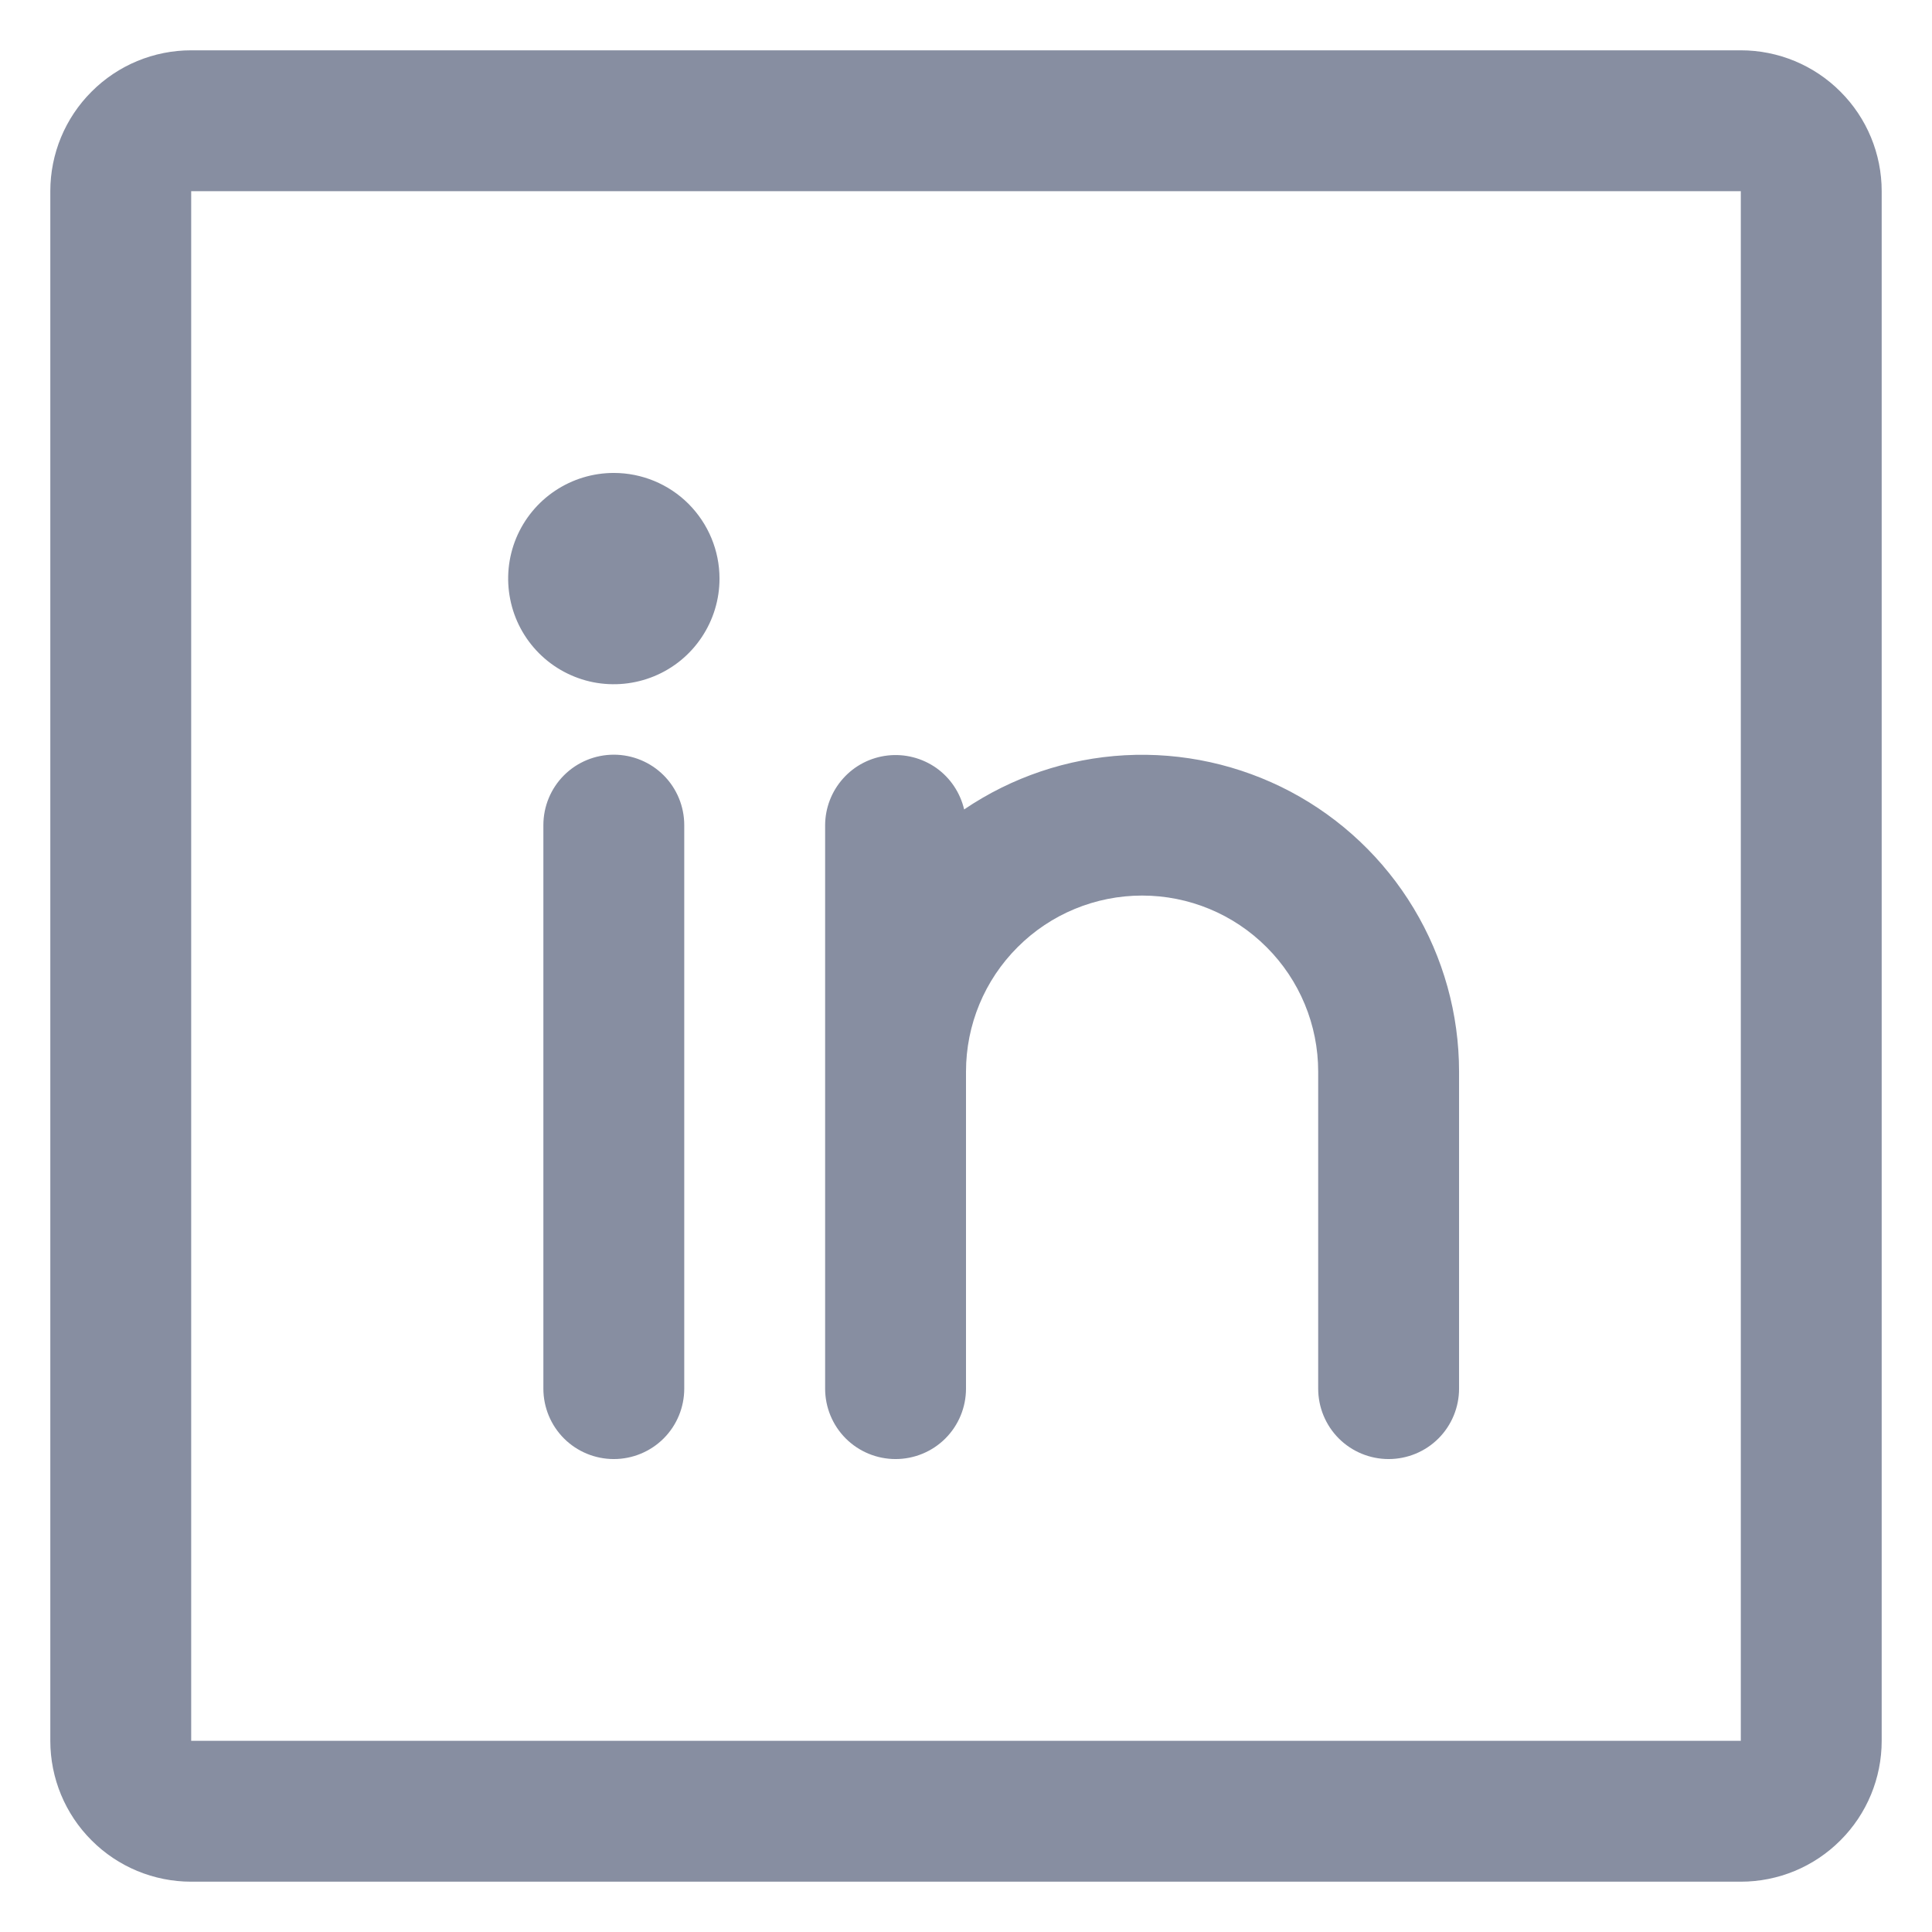
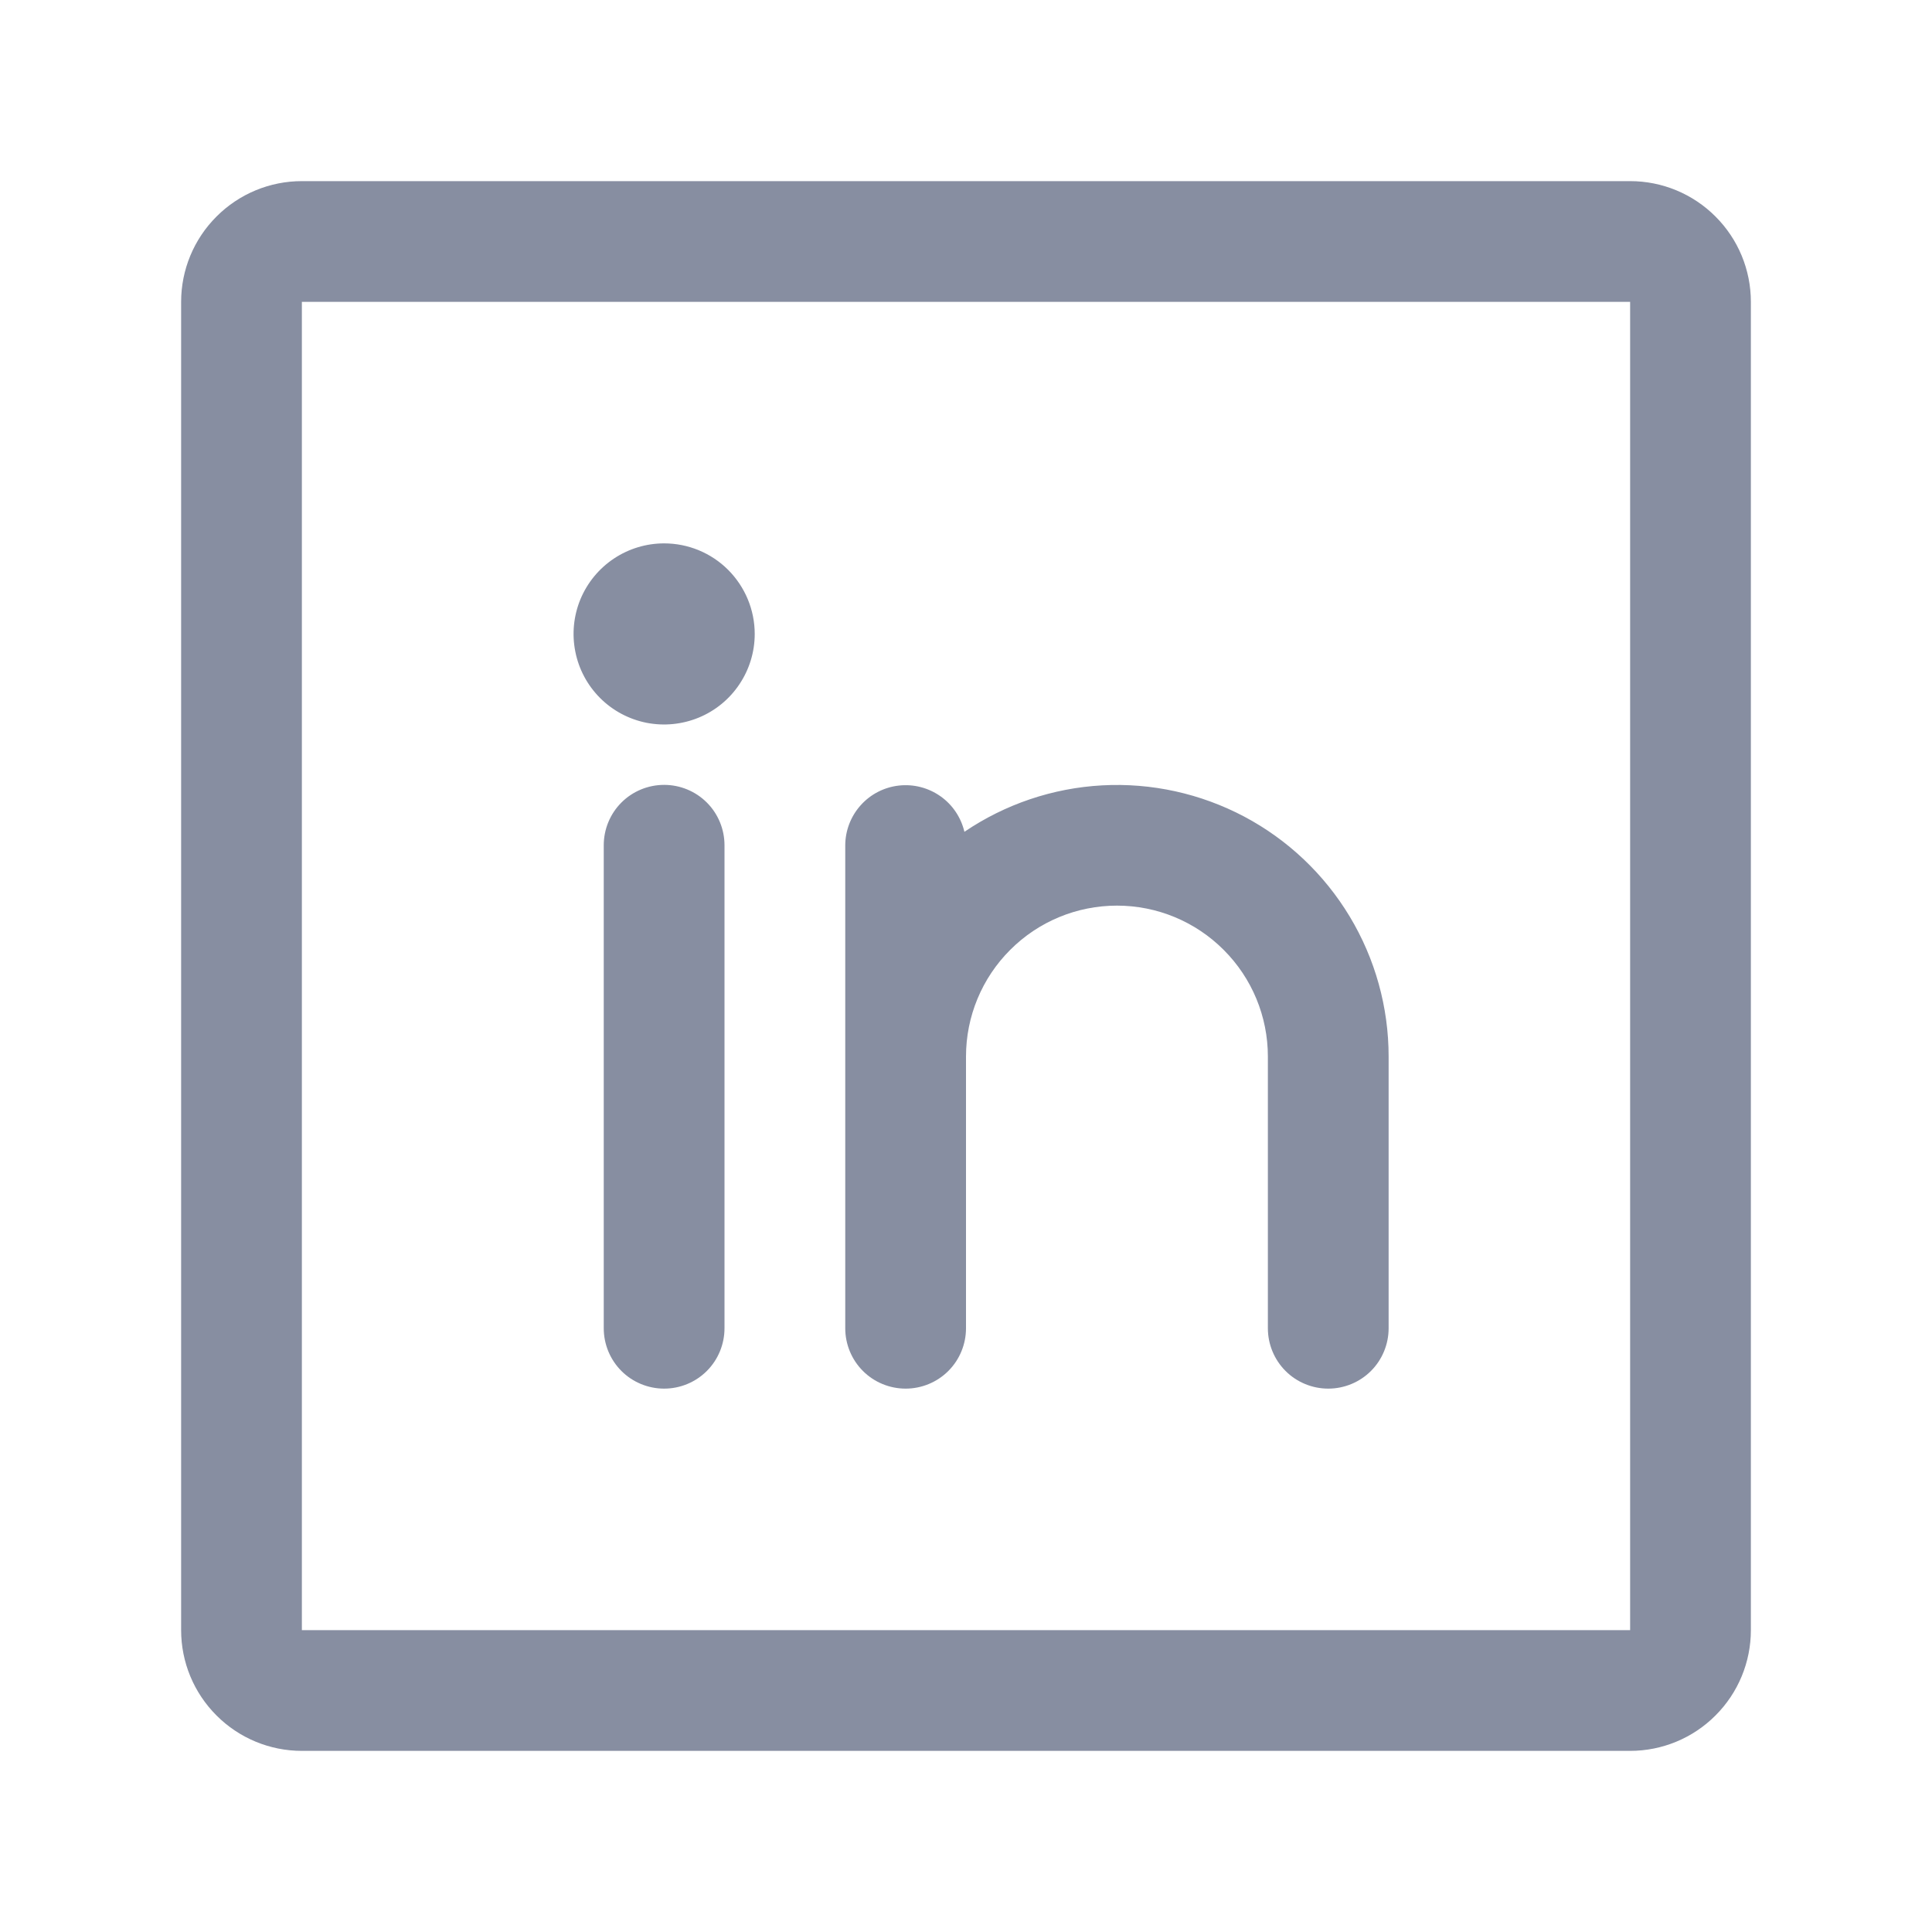
- <svg xmlns="http://www.w3.org/2000/svg" width="24" height="24" viewBox="0 0 24 24" fill="none">
-   <path d="M21.625 0.625H2.375C1.911 0.625 1.466 0.809 1.138 1.138C0.809 1.466 0.625 1.911 0.625 2.375V21.625C0.625 22.089 0.809 22.534 1.138 22.862C1.466 23.191 1.911 23.375 2.375 23.375H21.625C22.089 23.375 22.534 23.191 22.862 22.862C23.191 22.534 23.375 22.089 23.375 21.625V2.375C23.375 1.911 23.191 1.466 22.862 1.138C22.534 0.809 22.089 0.625 21.625 0.625ZM21.625 21.625H2.375V2.375H21.625V21.625ZM8.5 10.25V17.25C8.5 17.482 8.408 17.705 8.244 17.869C8.08 18.033 7.857 18.125 7.625 18.125C7.393 18.125 7.17 18.033 7.006 17.869C6.842 17.705 6.75 17.482 6.75 17.25V10.25C6.75 10.018 6.842 9.795 7.006 9.631C7.17 9.467 7.393 9.375 7.625 9.375C7.857 9.375 8.08 9.467 8.244 9.631C8.408 9.795 8.5 10.018 8.5 10.25ZM18.125 13.312V17.25C18.125 17.482 18.033 17.705 17.869 17.869C17.705 18.033 17.482 18.125 17.25 18.125C17.018 18.125 16.795 18.033 16.631 17.869C16.467 17.705 16.375 17.482 16.375 17.25V13.312C16.375 12.732 16.145 12.176 15.734 11.766C15.324 11.355 14.768 11.125 14.188 11.125C13.607 11.125 13.051 11.355 12.641 11.766C12.23 12.176 12 12.732 12 13.312V17.25C12 17.482 11.908 17.705 11.744 17.869C11.58 18.033 11.357 18.125 11.125 18.125C10.893 18.125 10.67 18.033 10.506 17.869C10.342 17.705 10.25 17.482 10.25 17.25V10.25C10.251 10.036 10.331 9.829 10.474 9.67C10.617 9.51 10.814 9.409 11.027 9.385C11.24 9.361 11.454 9.416 11.63 9.539C11.805 9.663 11.928 9.847 11.977 10.055C12.569 9.654 13.259 9.421 13.973 9.382C14.688 9.343 15.399 9.5 16.031 9.834C16.663 10.169 17.192 10.67 17.561 11.283C17.93 11.896 18.125 12.597 18.125 13.312ZM8.938 7.188C8.938 7.447 8.861 7.701 8.716 7.917C8.572 8.133 8.367 8.301 8.127 8.4C7.887 8.499 7.624 8.525 7.369 8.475C7.114 8.424 6.88 8.299 6.697 8.116C6.513 7.932 6.388 7.698 6.338 7.444C6.287 7.189 6.313 6.925 6.412 6.685C6.512 6.445 6.68 6.24 6.896 6.096C7.112 5.952 7.365 5.875 7.625 5.875C7.973 5.875 8.307 6.013 8.553 6.259C8.799 6.506 8.938 6.839 8.938 7.188Z" fill="#878EA1" />
+ <svg xmlns="http://www.w3.org/2000/svg" width="28" height="28" viewBox="0 0 28 28" fill="none">
+   <path d="M23.625 2.625H4.375C3.911 2.625 3.466 2.809 3.138 3.138C2.809 3.466 2.625 3.911 2.625 4.375V23.625C2.625 24.089 2.809 24.534 3.138 24.862C3.466 25.191 3.911 25.375 4.375 25.375H23.625C24.089 25.375 24.534 25.191 24.862 24.862C25.191 24.534 25.375 24.089 25.375 23.625V4.375C25.375 3.911 25.191 3.466 24.862 3.138C24.534 2.809 24.089 2.625 23.625 2.625ZM23.625 23.625H4.375V4.375H23.625V23.625ZM10.5 12.25V19.25C10.5 19.482 10.408 19.705 10.244 19.869C10.08 20.033 9.857 20.125 9.625 20.125C9.393 20.125 9.17 20.033 9.006 19.869C8.842 19.705 8.75 19.482 8.75 19.25V12.25C8.75 12.018 8.842 11.795 9.006 11.631C9.17 11.467 9.393 11.375 9.625 11.375C9.857 11.375 10.08 11.467 10.244 11.631C10.408 11.795 10.5 12.018 10.5 12.25ZM20.125 15.312V19.25C20.125 19.482 20.033 19.705 19.869 19.869C19.705 20.033 19.482 20.125 19.25 20.125C19.018 20.125 18.795 20.033 18.631 19.869C18.467 19.705 18.375 19.482 18.375 19.25V15.312C18.375 14.732 18.145 14.176 17.734 13.766C17.324 13.355 16.768 13.125 16.188 13.125C15.607 13.125 15.051 13.355 14.641 13.766C14.23 14.176 14 14.732 14 15.312V19.25C14 19.482 13.908 19.705 13.744 19.869C13.58 20.033 13.357 20.125 13.125 20.125C12.893 20.125 12.67 20.033 12.506 19.869C12.342 19.705 12.25 19.482 12.25 19.25V12.25C12.251 12.036 12.331 11.829 12.474 11.67C12.617 11.51 12.814 11.409 13.027 11.385C13.24 11.361 13.454 11.416 13.63 11.54C13.805 11.663 13.928 11.847 13.977 12.055C14.569 11.654 15.259 11.421 15.973 11.382C16.688 11.343 17.399 11.5 18.031 11.834C18.663 12.169 19.192 12.67 19.561 13.283C19.93 13.896 20.125 14.597 20.125 15.312ZM10.938 9.188C10.938 9.447 10.861 9.701 10.716 9.917C10.572 10.133 10.367 10.301 10.127 10.4C9.887 10.499 9.624 10.525 9.369 10.475C9.114 10.424 8.88 10.299 8.697 10.116C8.513 9.932 8.388 9.698 8.338 9.444C8.287 9.189 8.313 8.925 8.412 8.685C8.512 8.445 8.68 8.24 8.896 8.096C9.112 7.952 9.365 7.875 9.625 7.875C9.973 7.875 10.307 8.013 10.553 8.259C10.799 8.506 10.938 8.839 10.938 9.188Z" fill="#878EA1" />
</svg>
